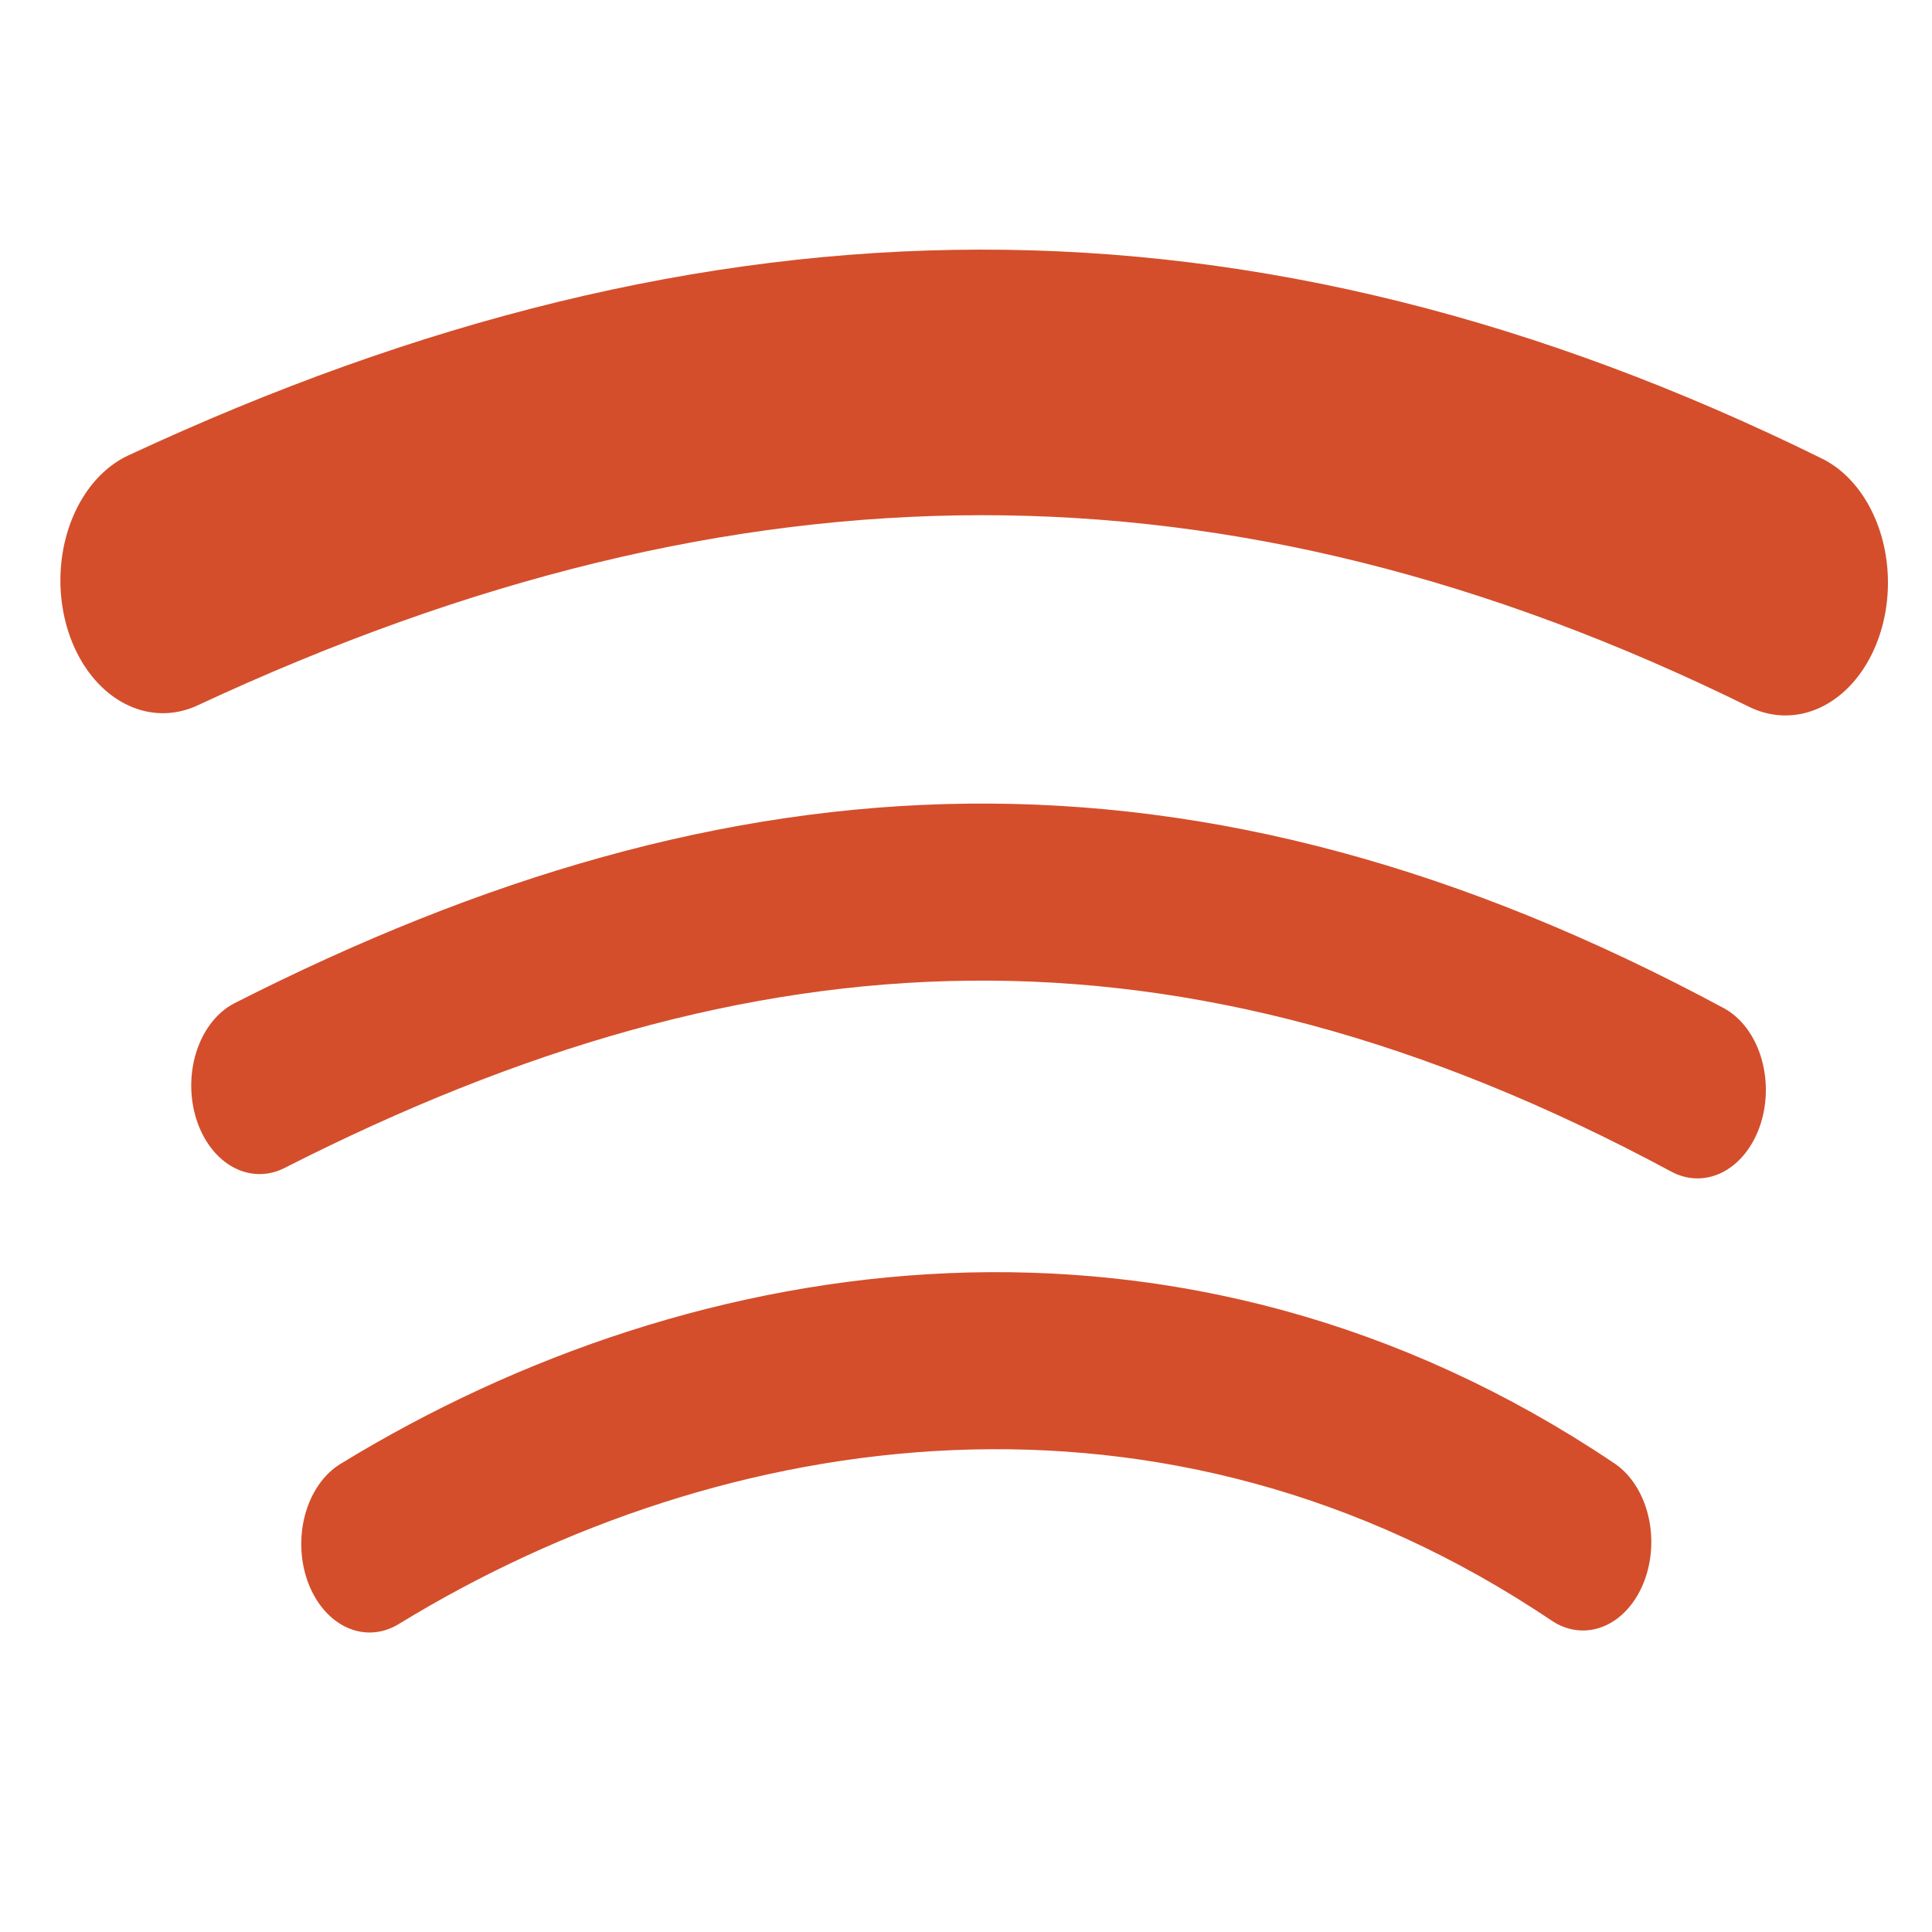
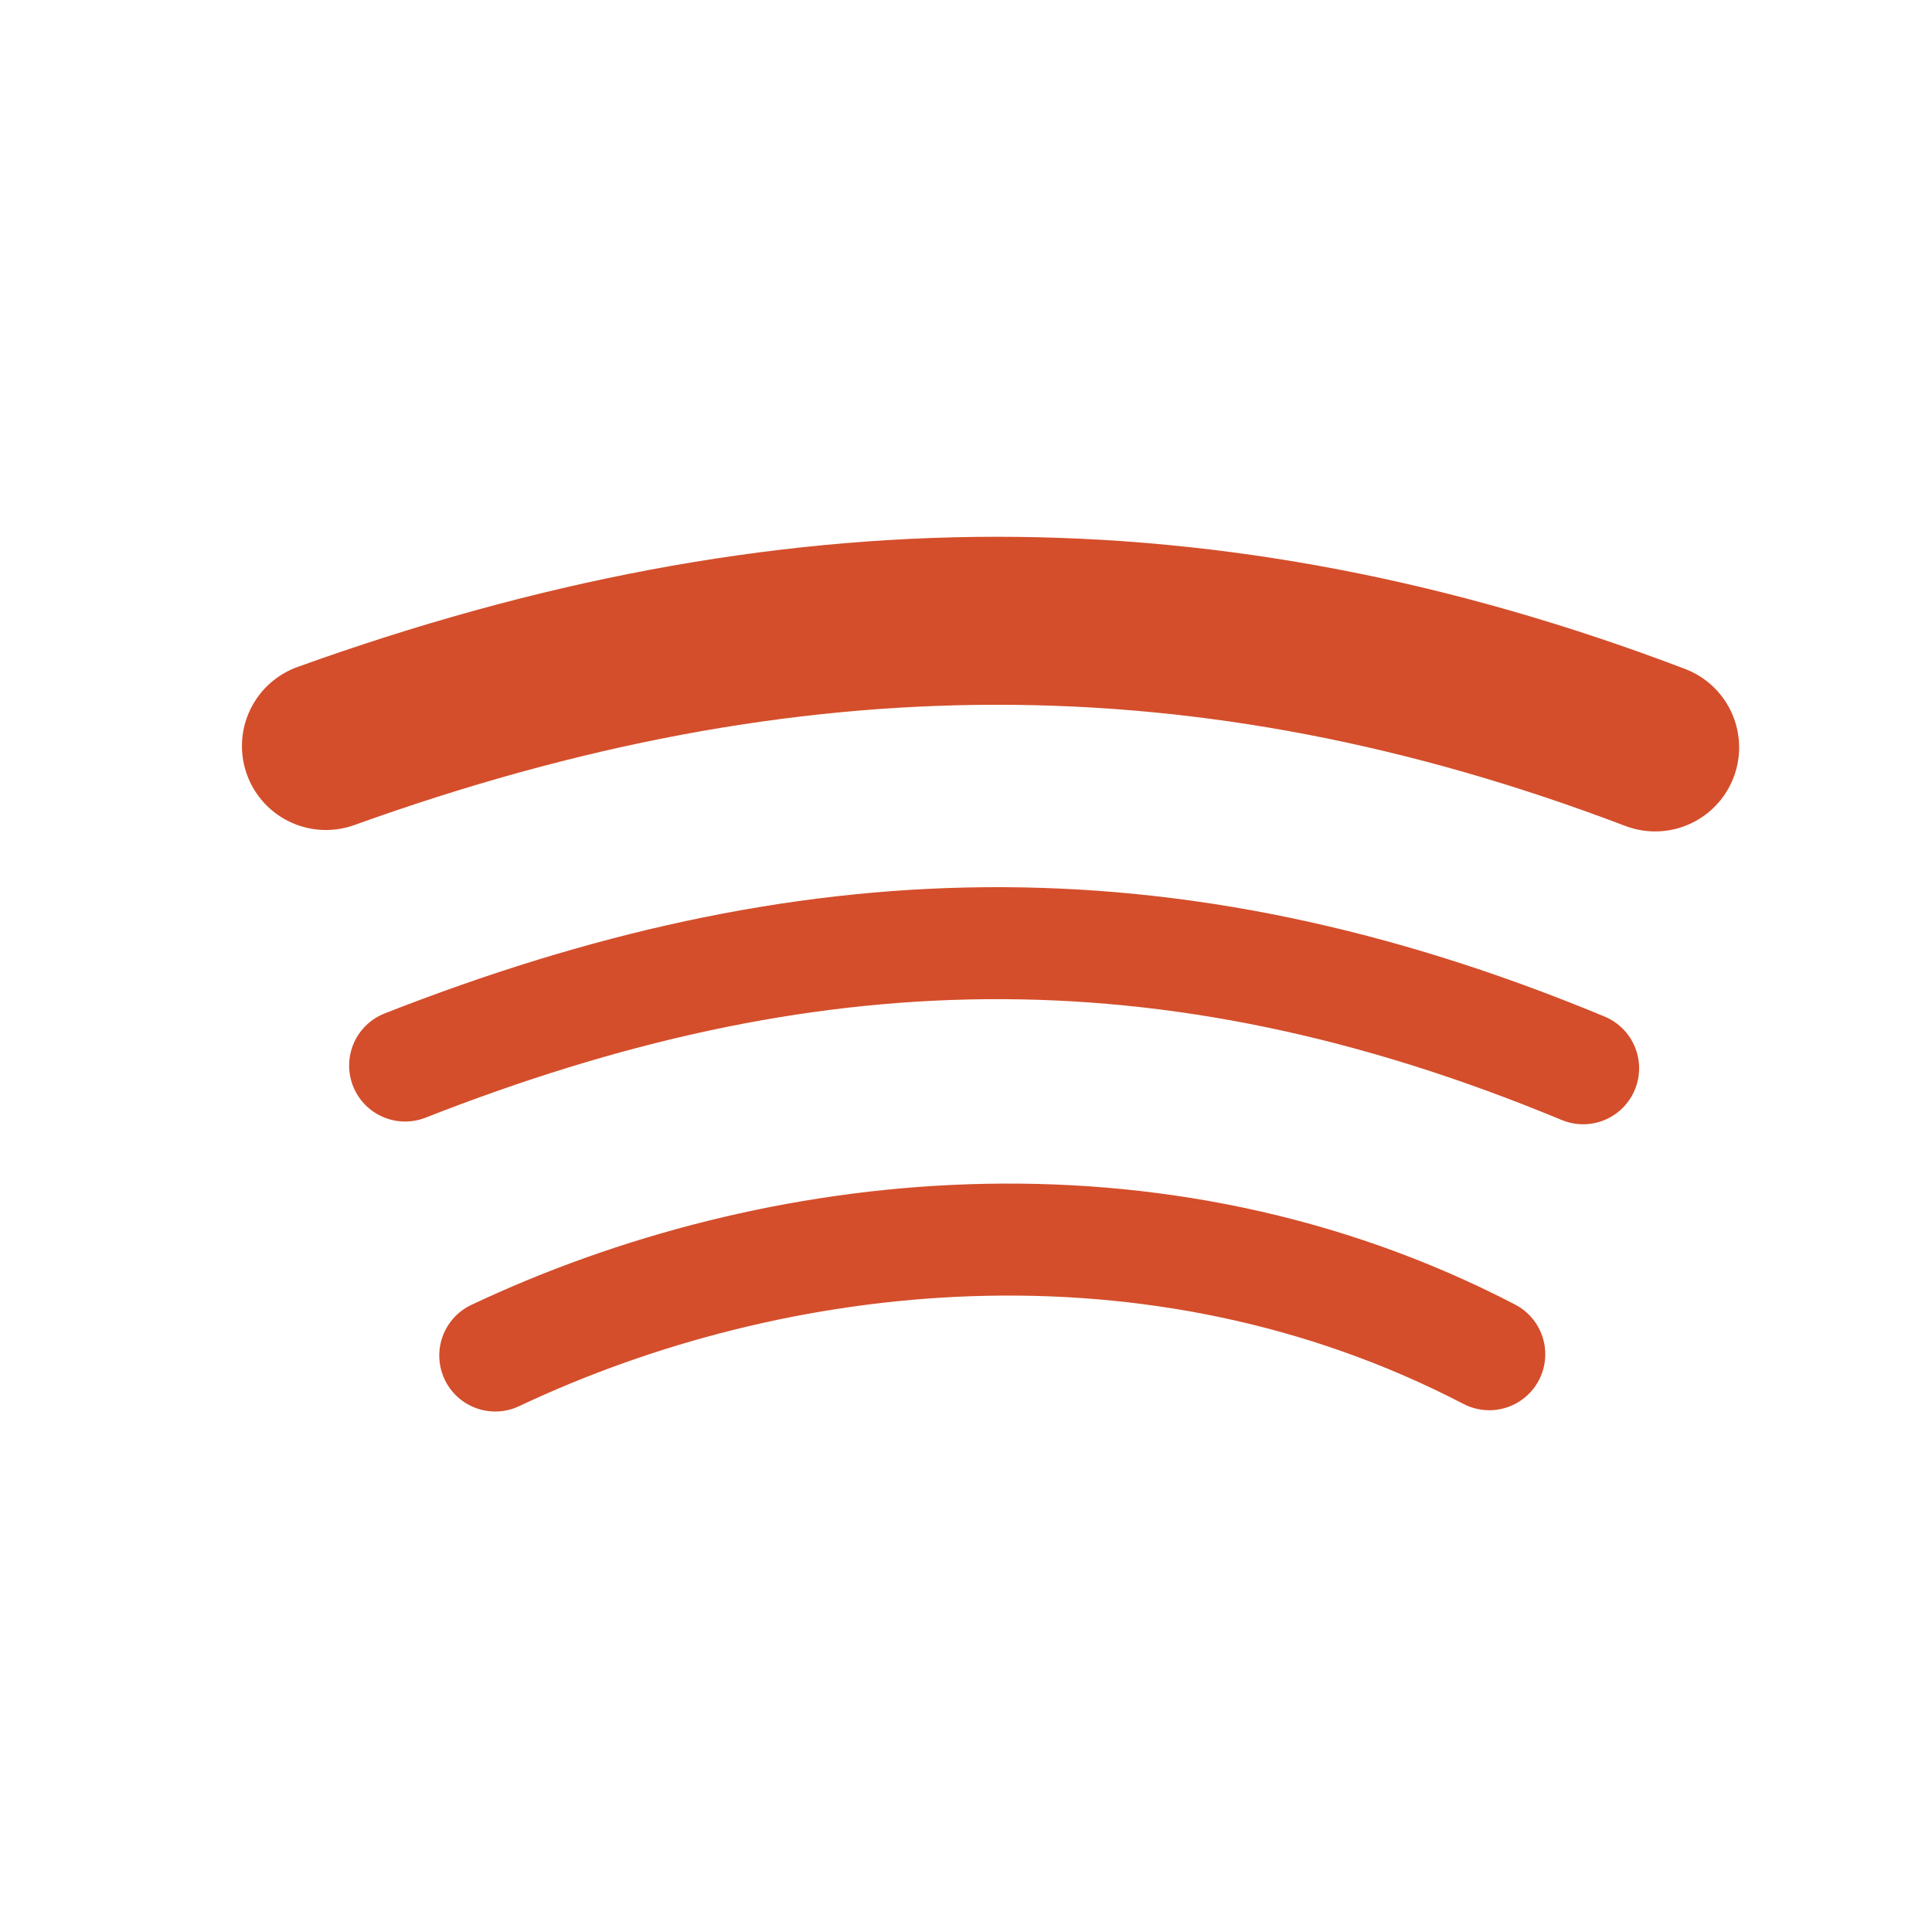
- <svg xmlns="http://www.w3.org/2000/svg" height="512" viewBox="0 0 512 512" width="512" version="1.1">
-   <g style="fill:none;stroke:#d44e2b;stroke-linecap:round;stroke-linejoin:round" transform="matrix(1.346759,0,0,1.744236,-1250.292,-1093.716)">
-     <path style="stroke-width:40.35" d="m 960.43,715.23 c 110.72,-39.83 211.92,-40.502 319.27,0.34" />
-     <g style="stroke-width:26.899">
-       <path d="m 979.45,791.98 c 95.35,-37.428 182.33,-41.15 282.95,0.655" />
-       <path d="m 1001.1,861.63 c 67.01,-31.664 158.32,-42.11 238.76,-0.306" />
+ <svg xmlns="http://www.w3.org/2000/svg" height="512" viewBox="0 0 512 512" width="512">
+   <g fill="none" stroke="#d44e2b" stroke-linecap="round" stroke-linejoin="round">
+     <path d="M86.376 197.7c122.16-43.944 233.814-44.685 352.255.376" stroke-width="44.519" />
+     <g stroke-width="26.899">
+       <path d="M107.36 282.38c105.202-41.295 201.168-45.4 312.184.723M131.248 359.226c73.933-34.935 174.676-46.46 263.427-.338" stroke-width="29.678" />
    </g>
  </g>
</svg>
